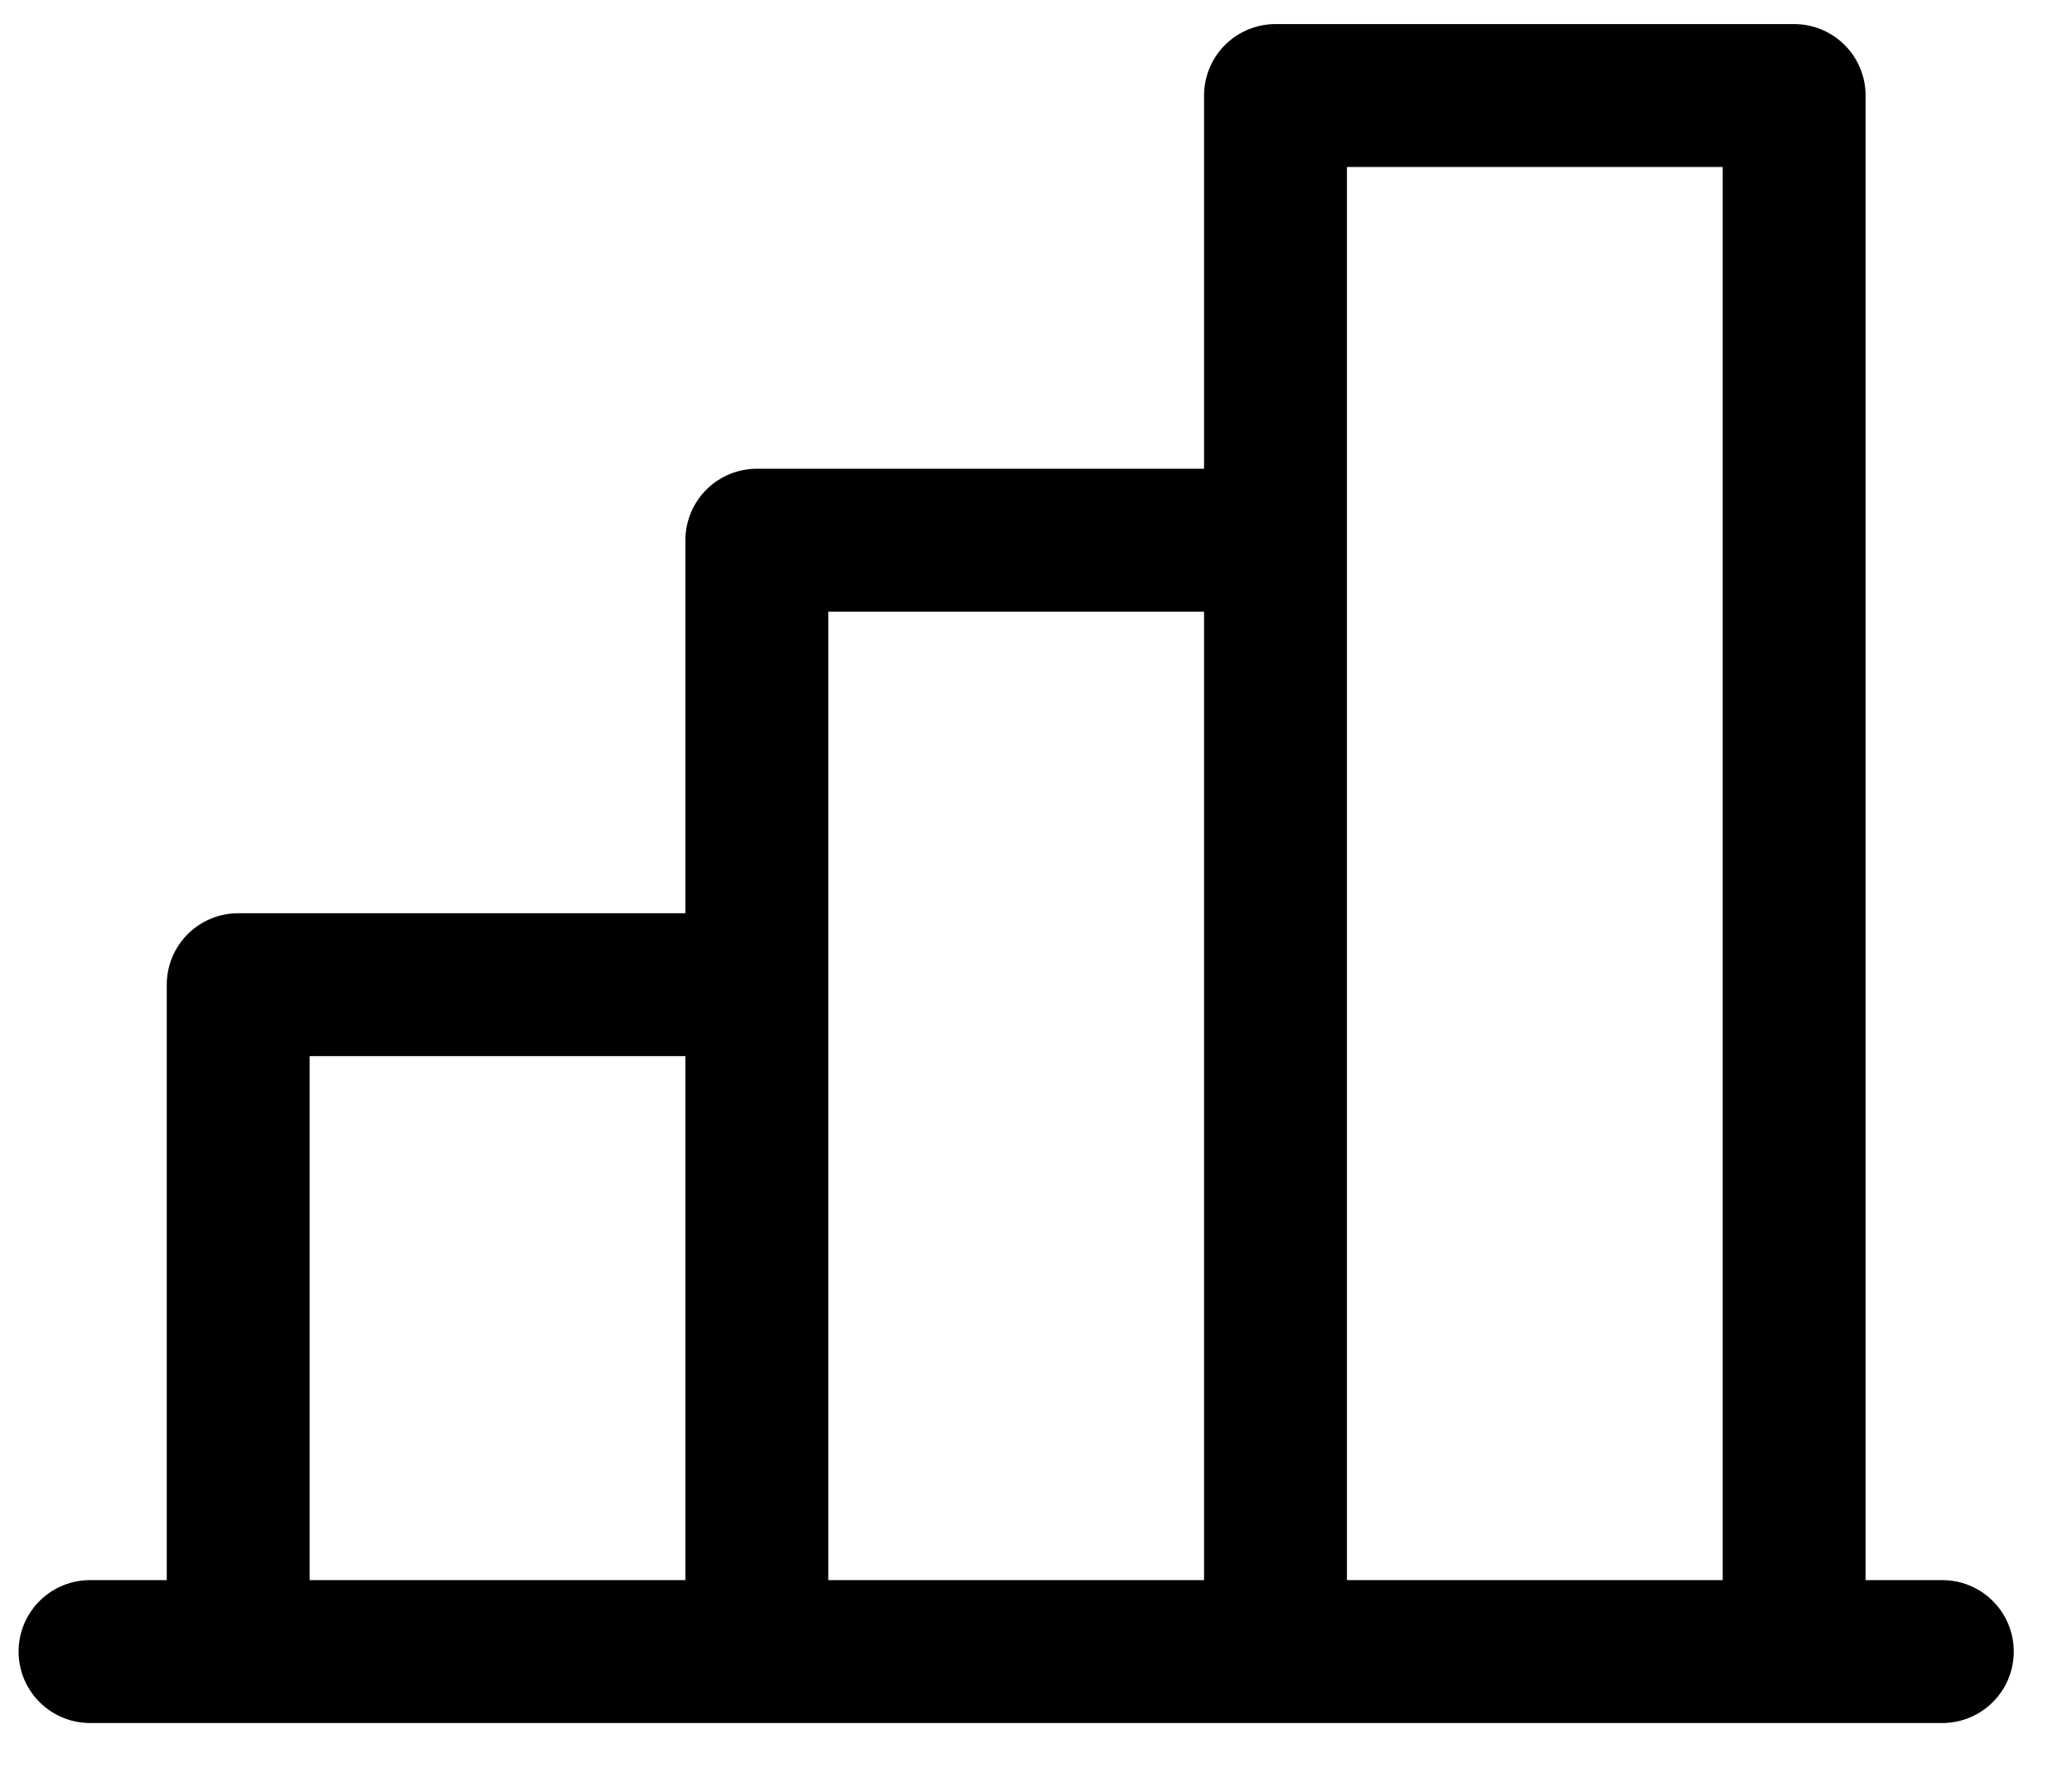
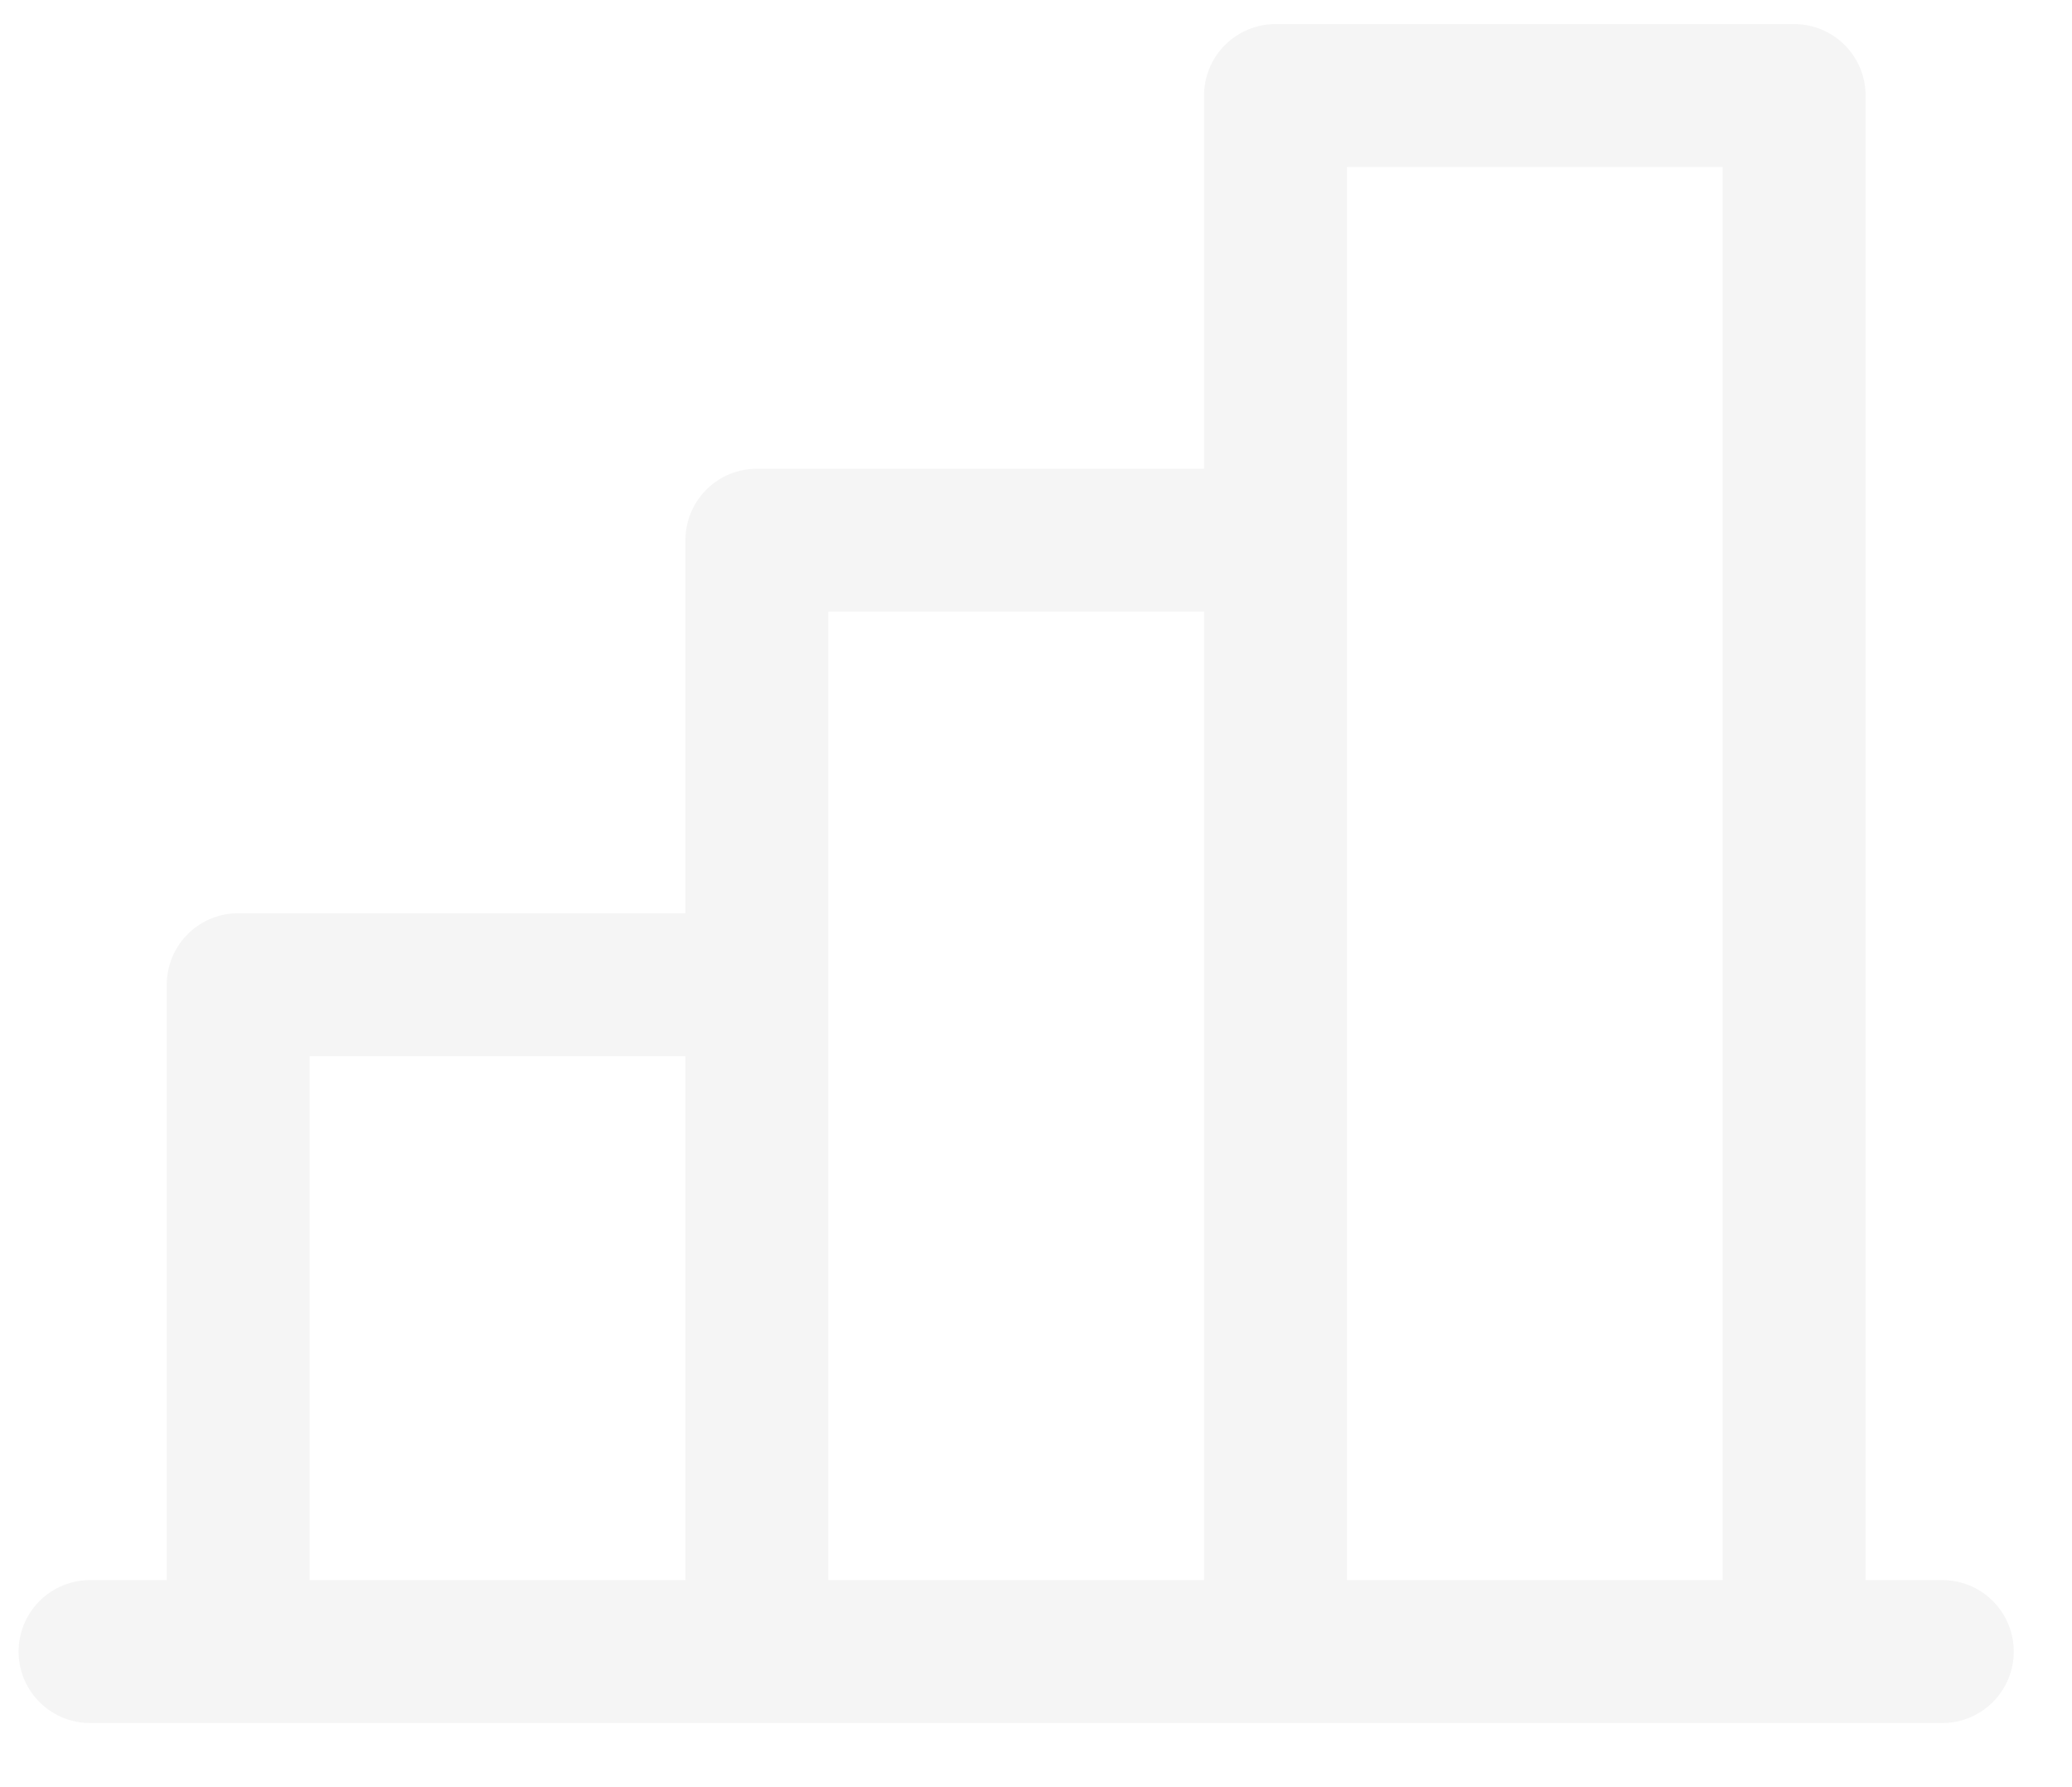
<svg xmlns="http://www.w3.org/2000/svg" width="29" height="25" fill="none" viewBox="0 0 29 25">
-   <path stroke="currentColor" stroke-linecap="round" stroke-linejoin="round" stroke-width="2" d="M27.185 23.114H1.26m9.333 0V7.56h7.259m7.258-6.223h-7.258v21.777h7.259V1.337ZM3.334 23.114v-9.333h7.259" />
+   <path stroke="#F5F5F5" stroke-linecap="round" stroke-linejoin="round" stroke-width="2" d="M27.185 23.114H1.26m9.333 0V7.56h7.259m7.258-6.223h-7.258v21.777h7.259V1.337ZM3.334 23.114v-9.333h7.259" />
</svg>
